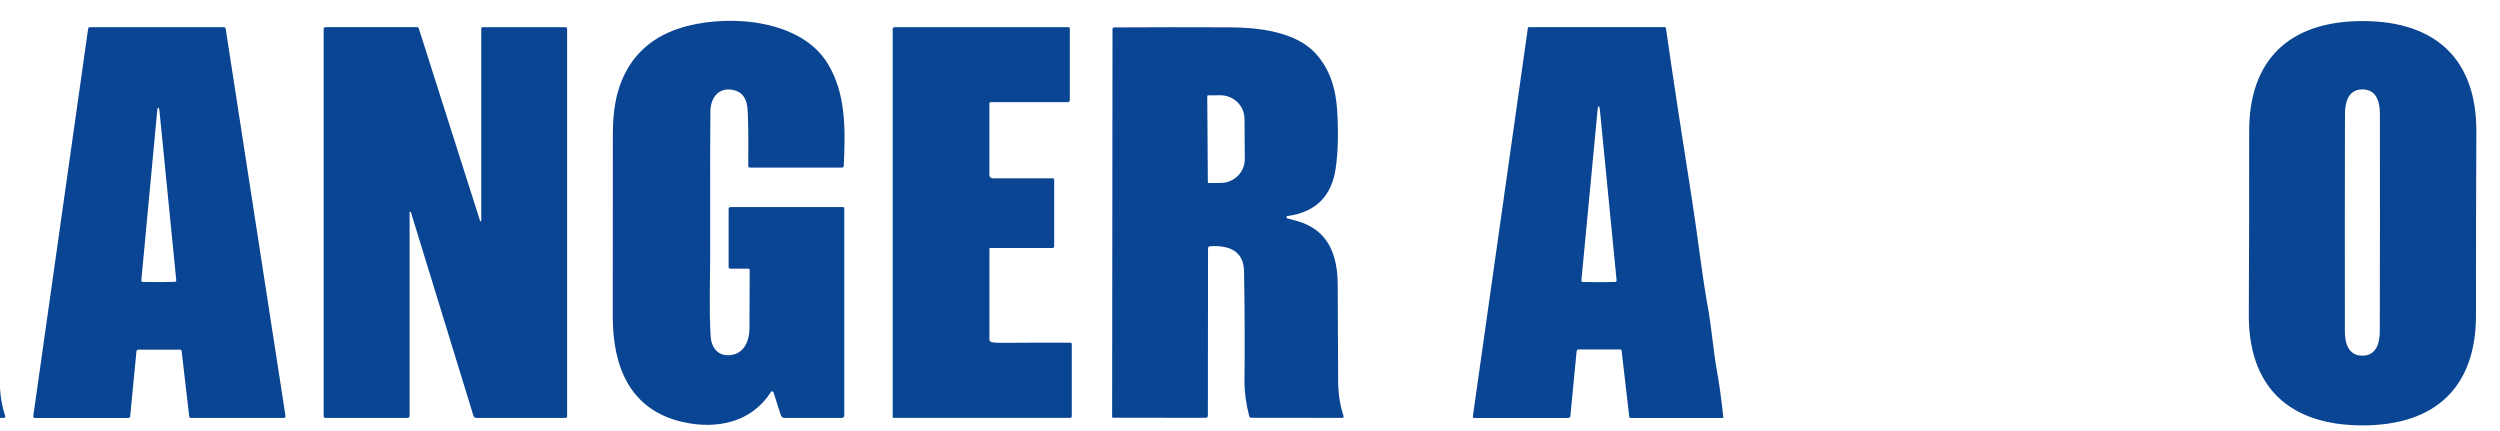
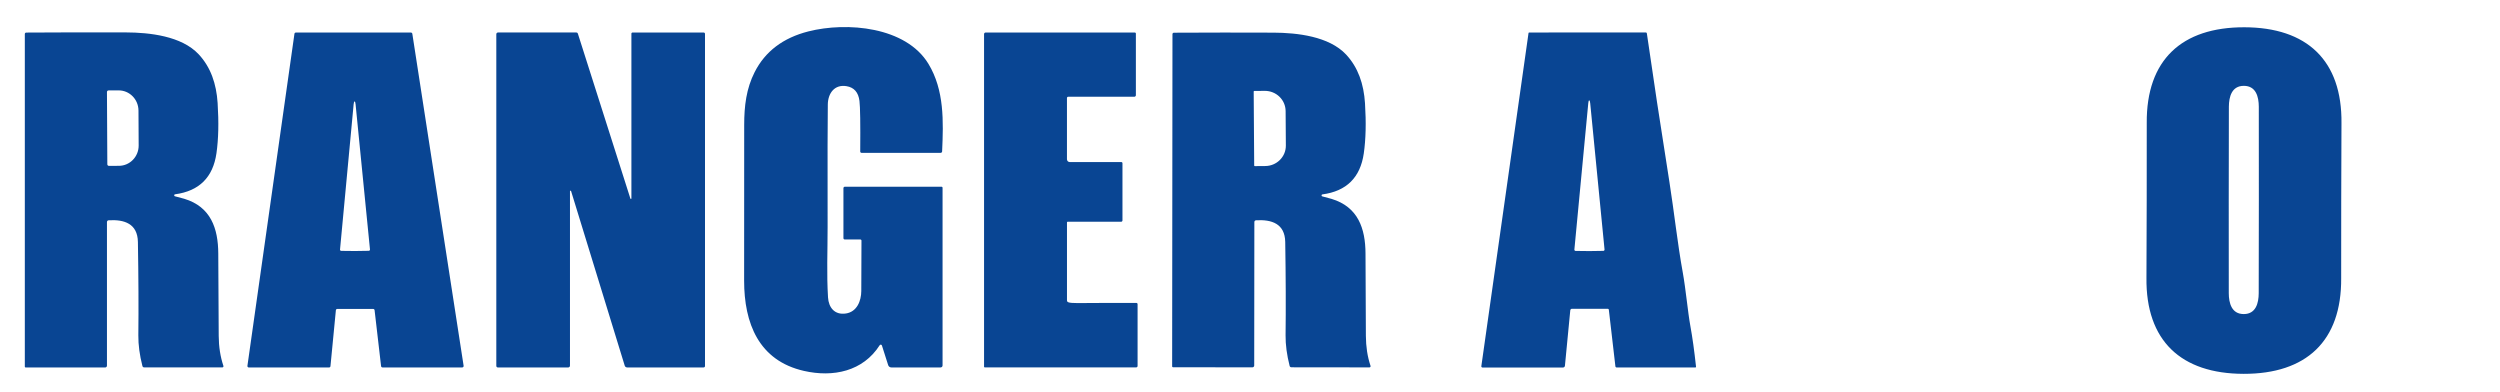
- <svg xmlns="http://www.w3.org/2000/svg" viewBox="185 100 930 160" fill="none">
+ <svg xmlns="http://www.w3.org/2000/svg" viewBox="90 96 1085 170" fill="none">
  <path fill="#094593" d="m 472.75,245.947 c -0.127,-0.432 -0.706,-0.51 -0.96,-0.13 -7.24,11.34 -20.15,14.05 -32.86,11.16 -19.65,-4.46 -25.99,-20.68 -25.98,-39.21 q 0.01,-4.08 0.03,-67.5 c 0,-8.32 0.92,-15.82 4.53,-22.95 q 6.85,-13.5 23.31,-17.68 c 16.71,-4.25 42.33,-2.08 52.12,14.07 6.92,11.4 6.53,24.95 5.94,38.01 a 0.645,0.645 0 0 1 -0.64,0.62 h -34.33 a 0.57,0.57 0 0 1 -0.57,-0.58 q 0.15,-18.05 -0.33,-21.94 -0.69,-5.62 -5.63,-6.42 c -5.24,-0.86 -8.03,3.13 -8.11,7.9 q -0.159,9.24 -0.09,53.1 c 0.01,11.06 -0.45,20.27 0.18,30.67 0.27,4.43 2.9,7.74 7.8,6.98 4.76,-0.73 6.61,-5.45 6.64,-9.72 q 0.11,-16.09 0.08,-21.9 c 0,-0.27 -0.223,-0.49 -0.5,-0.49 h -6.76 a 0.575,0.575 0 0 1 -0.57,-0.58 v -21.71 a 0.61,0.61 0 0 1 0.61,-0.61 h 41.95 c 0.255,0 0.46,0.201 0.46,0.45 v 77.13 c 0,0.47 -0.38,0.85 -0.85,0.85 h -21.4 a 1.43,1.43 0 0 1 -1.35,-0.99 z m 591.27,-138.11 c 27.13,0.05 42.51,14.31 42.18,41.73 q -0.06,4.52 -0.11,33.56 -0.06,29.03 -0.02,33.55 c 0.23,27.42 -15.2,41.62 -42.33,41.57 -27.13,-0.05 -42.51,-14.31 -42.18,-41.73 q 0.061,-4.52 0.11,-33.55 0.061,-29.04 0.02,-33.56 c -0.23,-27.42 15.2,-41.62 42.33,-41.57 m -6.75,74.94 c -0.012,20.9 -0.01,34.396 0.02,40.49 0.02,4.28 1.23,9.03 6.49,9.04 5.27,0 6.48,-4.75 6.5,-9.04 q 0.051,-9.13 0.06,-40.48 c 0.013,-20.907 0.01,-34.404 -0.02,-40.49 -0.02,-4.29 -1.22,-9.04 -6.49,-9.04 -5.26,-0.01 -6.47,4.75 -6.5,9.03 q -0.05,9.14 -0.06,40.49 m -920.85,9.58 v 62.34 c 0,0.436 -0.349,0.79 -0.78,0.79 h -34.51 a 0.36,0.36 0 0 1 -0.36,-0.36 v -144.37 a 0.62,0.62 0 0 1 0.61,-0.62 q 21.7,-0.14 43.3,-0.07 c 10.23,0.04 24.1,1.55 31.52,9.47 5.26,5.62 7.71,12.84 8.25,21.17 q 0.81,12.62 -0.51,21.82 -2.259,15.67 -17.94,17.8 c -0.508,0.042 -0.55,0.77 -0.05,0.87 q 2.94,0.75 4.01,1.07 c 11.52,3.47 14.72,12.83 14.77,23.76 q 0.08,14.44 0.19,35.72 0.04,7.1 2.04,13.05 a 0.5,0.5 0 0 1 -0.47,0.66 h -33.92 a 0.785,0.785 0 0 1 -0.76,-0.6 q -1.83,-7.14 -1.77,-13.34 0.2,-17.67 -0.19,-40.49 c -0.13,-8 -5.94,-9.84 -12.72,-9.42 a 0.755,0.755 0 0 0 -0.71,0.75 m 0,-56.42 0.16,31.38 a 0.68,0.68 0 0 0 0.69,0.67 l 4.36,-0.02 c 4.75,-0.027 8.579,-3.985 8.55,-8.84 l -0.08,-15.16 c -0.028,-4.855 -3.9,-8.768 -8.65,-8.74 l -4.36,0.02 a 0.68,0.68 0 0 0 -0.67,0.69 m 132.53,-25.28 22.26,144.1 a 0.62,0.62 0 0 1 -0.61,0.71 H 256 a 0.62,0.62 0 0 1 -0.61,-0.55 l -2.82,-24.29 a 0.62,0.62 0 0 0 -0.61,-0.55 h -15.58 a 0.62,0.62 0 0 0 -0.61,0.56 l -2.35,24.29 a 0.62,0.62 0 0 1 -0.61,0.56 h -34.82 a 0.62,0.62 0 0 1 -0.61,-0.71 l 20.41,-144.12 a 0.62,0.62 0 0 1 0.62,-0.53 h 49.93 a 0.62,0.62 0 0 1 0.61,0.53 m -24.88,94.28 q 3.02,0 5.99,-0.09 a 0.53,0.53 0 0 0 0.51,-0.59 47925,47925 0 0 1 -6.25,-63.01 q -0.12,-1.22 -0.44,-1.22 -0.28,0.01 -0.4,1.22 -2.76,29.67 -5.91,63.05 a 0.53,0.53 0 0 0 0.52,0.58 q 2.97,0.069 5.98,0.06 m 93.78,-26.01 c -0.09,-0.272 -0.493,-0.213 -0.48,0.07 v 75.71 a 0.77,0.77 0 0 1 -0.77,0.77 h -30.54 c -0.364,0 -0.66,-0.3 -0.66,-0.67 v -143.97 c 0,-0.409 0.327,-0.74 0.73,-0.74 h 34.03 c 0.28,0 0.53,0.18 0.62,0.45 l 22.81,71.63 c 0.086,0.242 0.445,0.193 0.44,-0.06 v -71.5 c 0,-0.282 0.224,-0.51 0.5,-0.51 h 30.84 a 0.6,0.6 0 0 1 0.6,0.6 v 144.17 a 0.59,0.59 0 0 1 -0.59,0.59 h -33.21 c -0.475,-0.001 -0.896,-0.313 -1.04,-0.77 z m 179.91,-68.81 h 64.74 c 0.26,0 0.47,0.206 0.47,0.46 v 26.74 c 0,0.37 -0.3,0.67 -0.67,0.67 h -28.7 a 0.54,0.54 0 0 0 -0.54,0.54 v 26.6 c 0,0.668 0.542,1.21 1.21,1.21 h 22.39 c 0.271,0 0.49,0.22 0.49,0.49 v 24.83 a 0.59,0.59 0 0 1 -0.59,0.59 h -23.25 a 0.245,0.245 0 0 0 -0.24,0.25 v 33.89 c 10e-4,0.34 0.203,0.644 0.51,0.77 q 0.94,0.4 4.1,0.38 14.92,-0.11 25.5,-0.07 c 0.295,0.005 0.53,0.24 0.53,0.53 v 26.84 a 0.61,0.61 0 0 1 -0.61,0.61 h -65.73 a 0.29,0.29 0 0 1 -0.29,-0.29 v -144.36 a 0.68,0.68 0 0 1 0.68,-0.68 m 117.34,81.49 a 0.755,0.755 0 0 0 -0.71,0.75 l -0.06,62.28 c 0,0.436 -0.349,0.79 -0.78,0.79 l -34.48,-0.04 a 0.36,0.36 0 0 1 -0.36,-0.36 l 0.14,-144.22 a 0.62,0.62 0 0 1 0.61,-0.61 q 21.681,-0.12 43.26,-0.03 c 10.21,0.05 24.07,1.57 31.47,9.49 5.25,5.62 7.69,12.83 8.22,21.15 q 0.8,12.61 -0.53,21.8 -2.27,15.65 -17.93,17.76 c -0.508,0.042 -0.55,0.77 -0.05,0.87 q 2.93,0.759 4,1.08 c 11.5,3.47 14.69,12.83 14.73,23.75 q 0.07,14.42 0.16,35.68 0.03,7.09 2.02,13.04 a 0.5,0.5 0 0 1 -0.47,0.66 l -33.88,-0.04 a 0.785,0.785 0 0 1 -0.76,-0.6 q -1.82,-7.131 -1.76,-13.32 0.22,-17.66 -0.15,-40.45 c -0.12,-7.99 -5.92,-9.84 -12.69,-9.43 m -1,-55.87 0.22,32.1 c 0,0.143 0.117,0.26 0.26,0.26 l 4.55,-0.04 c 4.965,-0.034 8.963,-4.014 8.93,-8.89 l -0.1,-14.96 c -0.032,-4.877 -4.084,-8.804 -9.05,-8.77 l -4.55,0.04 a 0.26,0.26 0 0 0 -0.26,0.26 m 191.98,119.44 a 0.275,0.275 0 0 1 -0.28,0.31 h -34.16 a 0.56,0.56 0 0 1 -0.56,-0.5 l -2.85,-24.59 a 0.45,0.45 0 0 0 -0.45,-0.39 h -15.54 a 0.74,0.74 0 0 0 -0.74,0.67 l -2.32,24.06 a 0.85,0.85 0 0 1 -0.85,0.77 h -34.92 a 0.515,0.515 0 0 1 -0.51,-0.59 l 20.48,-144.57 a 0.275,0.275 0 0 1 0.28,-0.24 l 50.66,-0.01 a 0.414,0.414 0 0 1 0.41,0.36 q 3.92,27.38 9.79,64.48 c 2.02,12.77 3.54,26.9 5.78,39.18 1.36,7.5 2.2,17.29 3.33,23.44 q 1.33,7.25 2.45,17.62 m -46.26,-50.21 q 3.04,0 6.03,-0.09 a 0.535,0.535 0 0 0 0.52,-0.59 q -3.31,-33.62 -6.22,-63.5 -0.12,-1.22 -0.44,-1.22 -0.29,0 -0.4,1.22 -2.82,29.89 -6.03,63.52 c -0.029,0.31 0.205,0.58 0.51,0.59 q 2.991,0.07 6.03,0.07" />
</svg>
